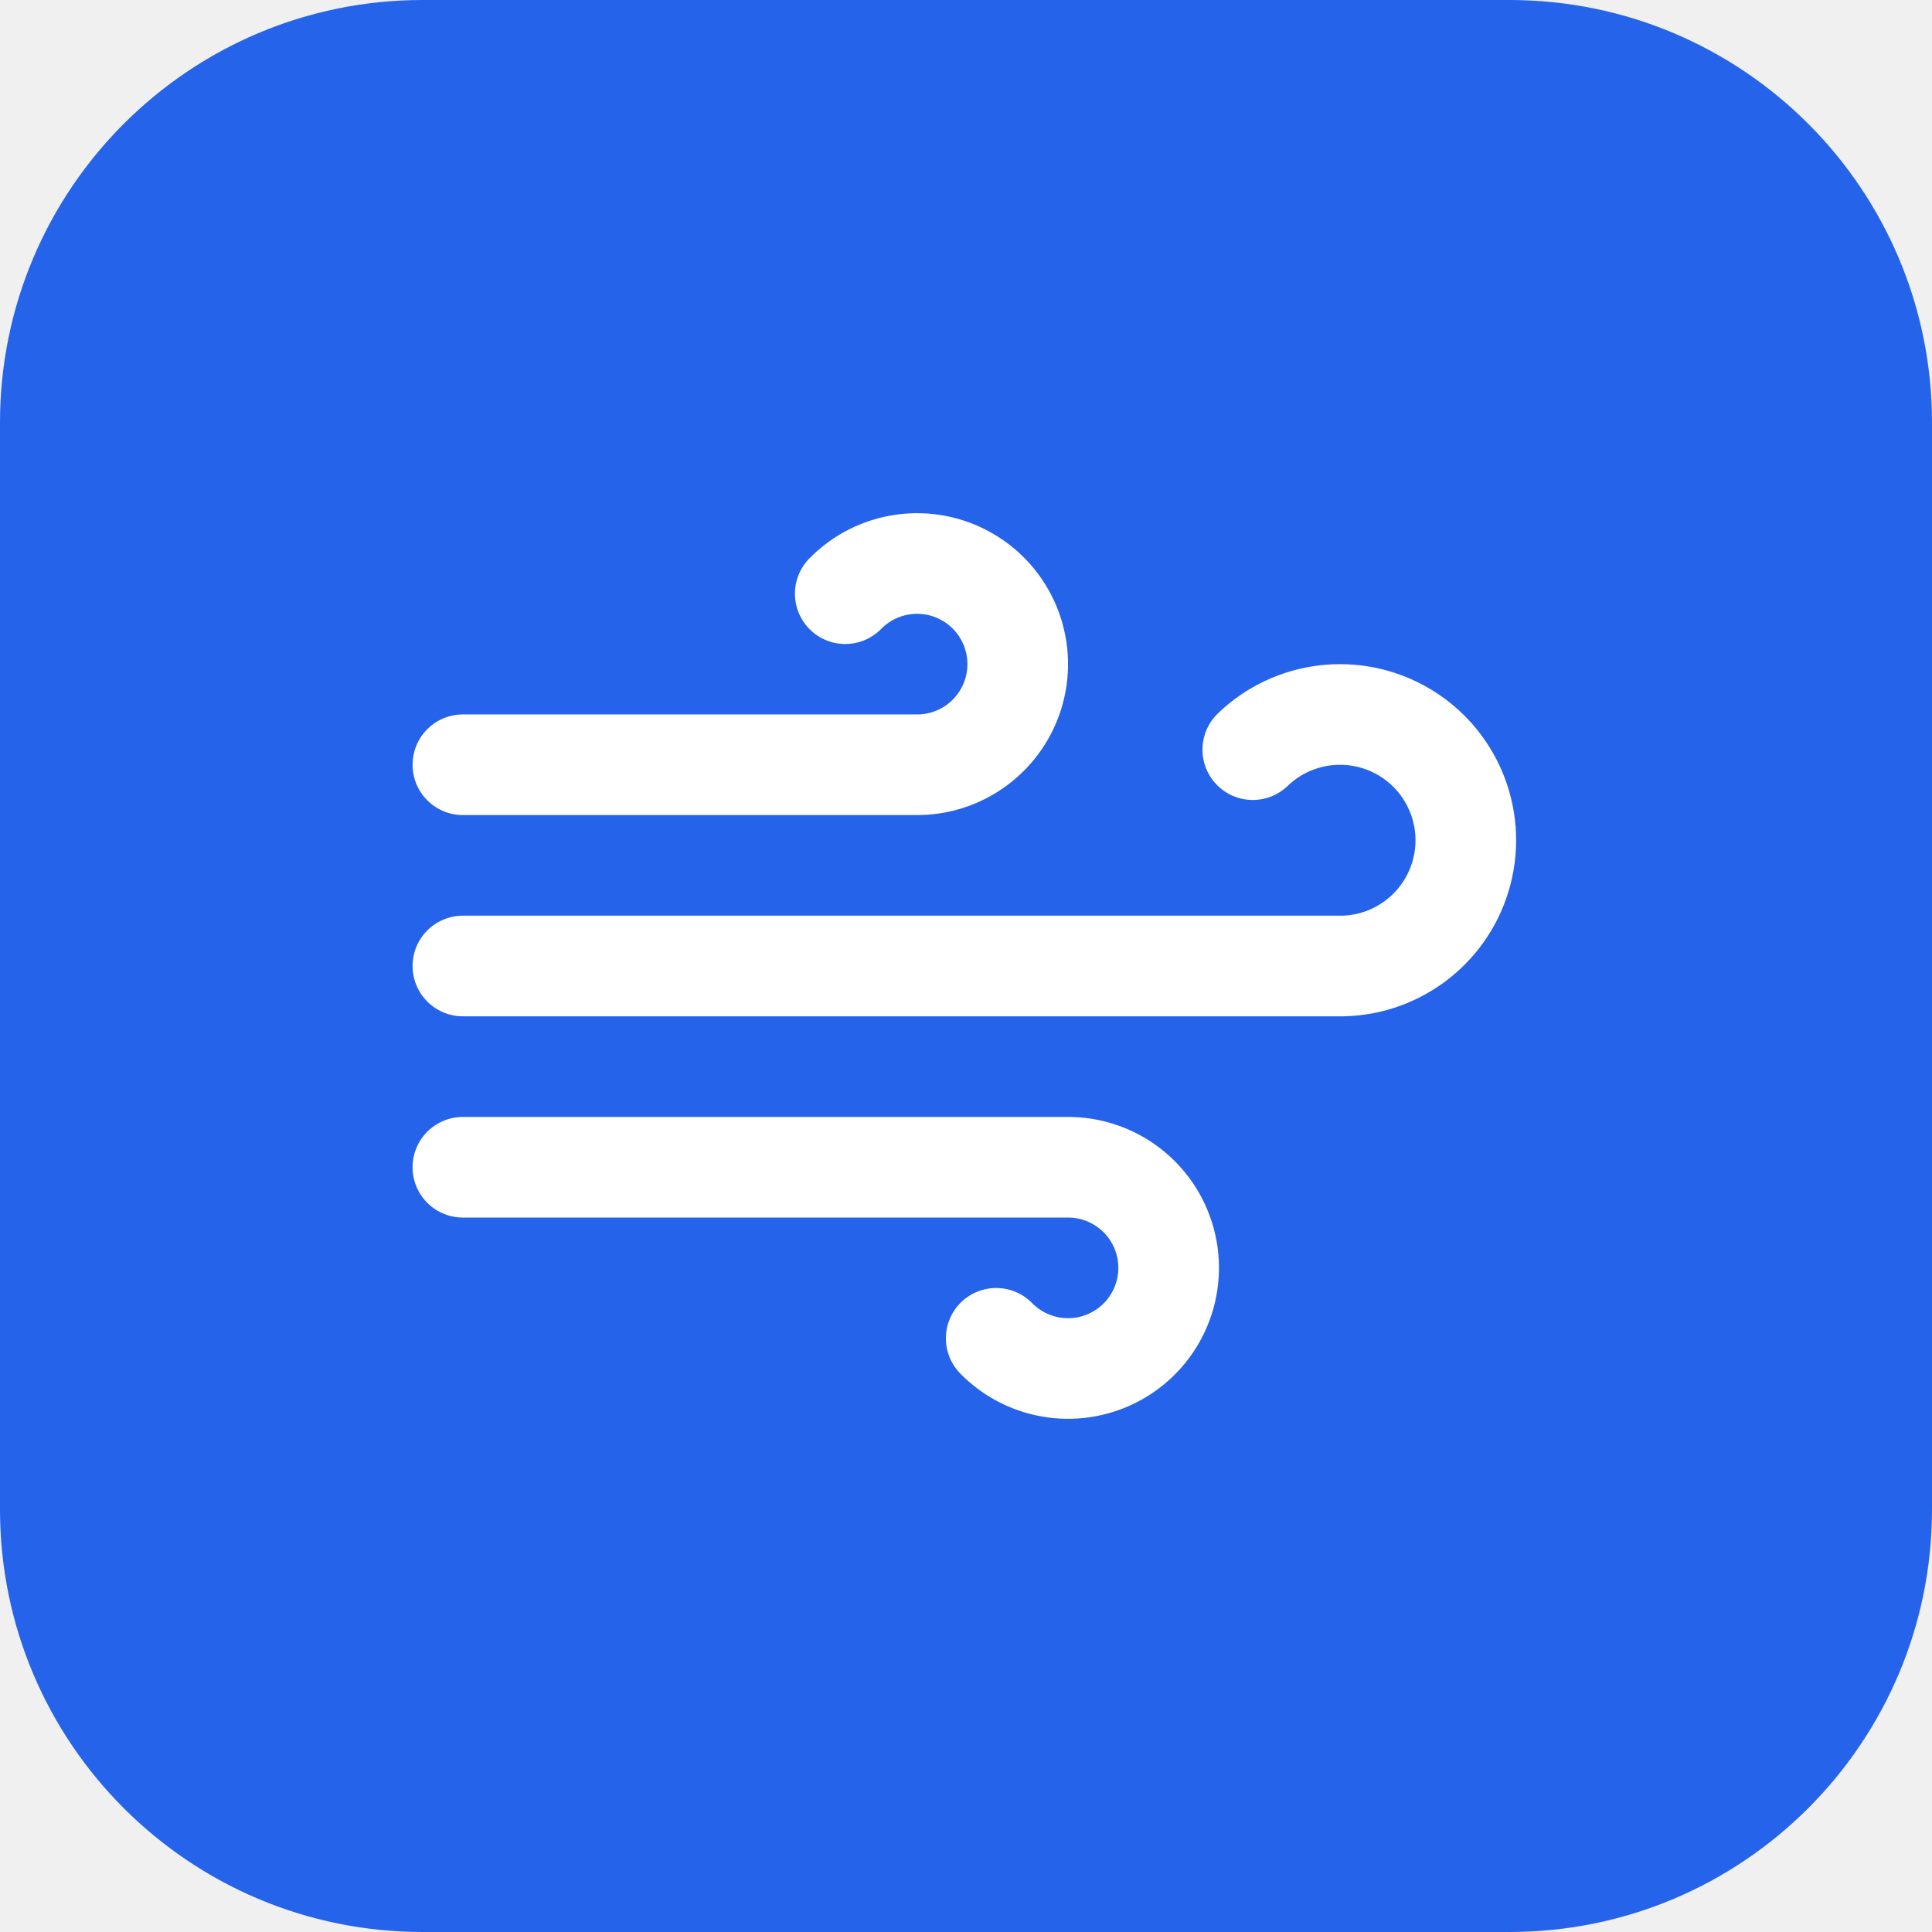
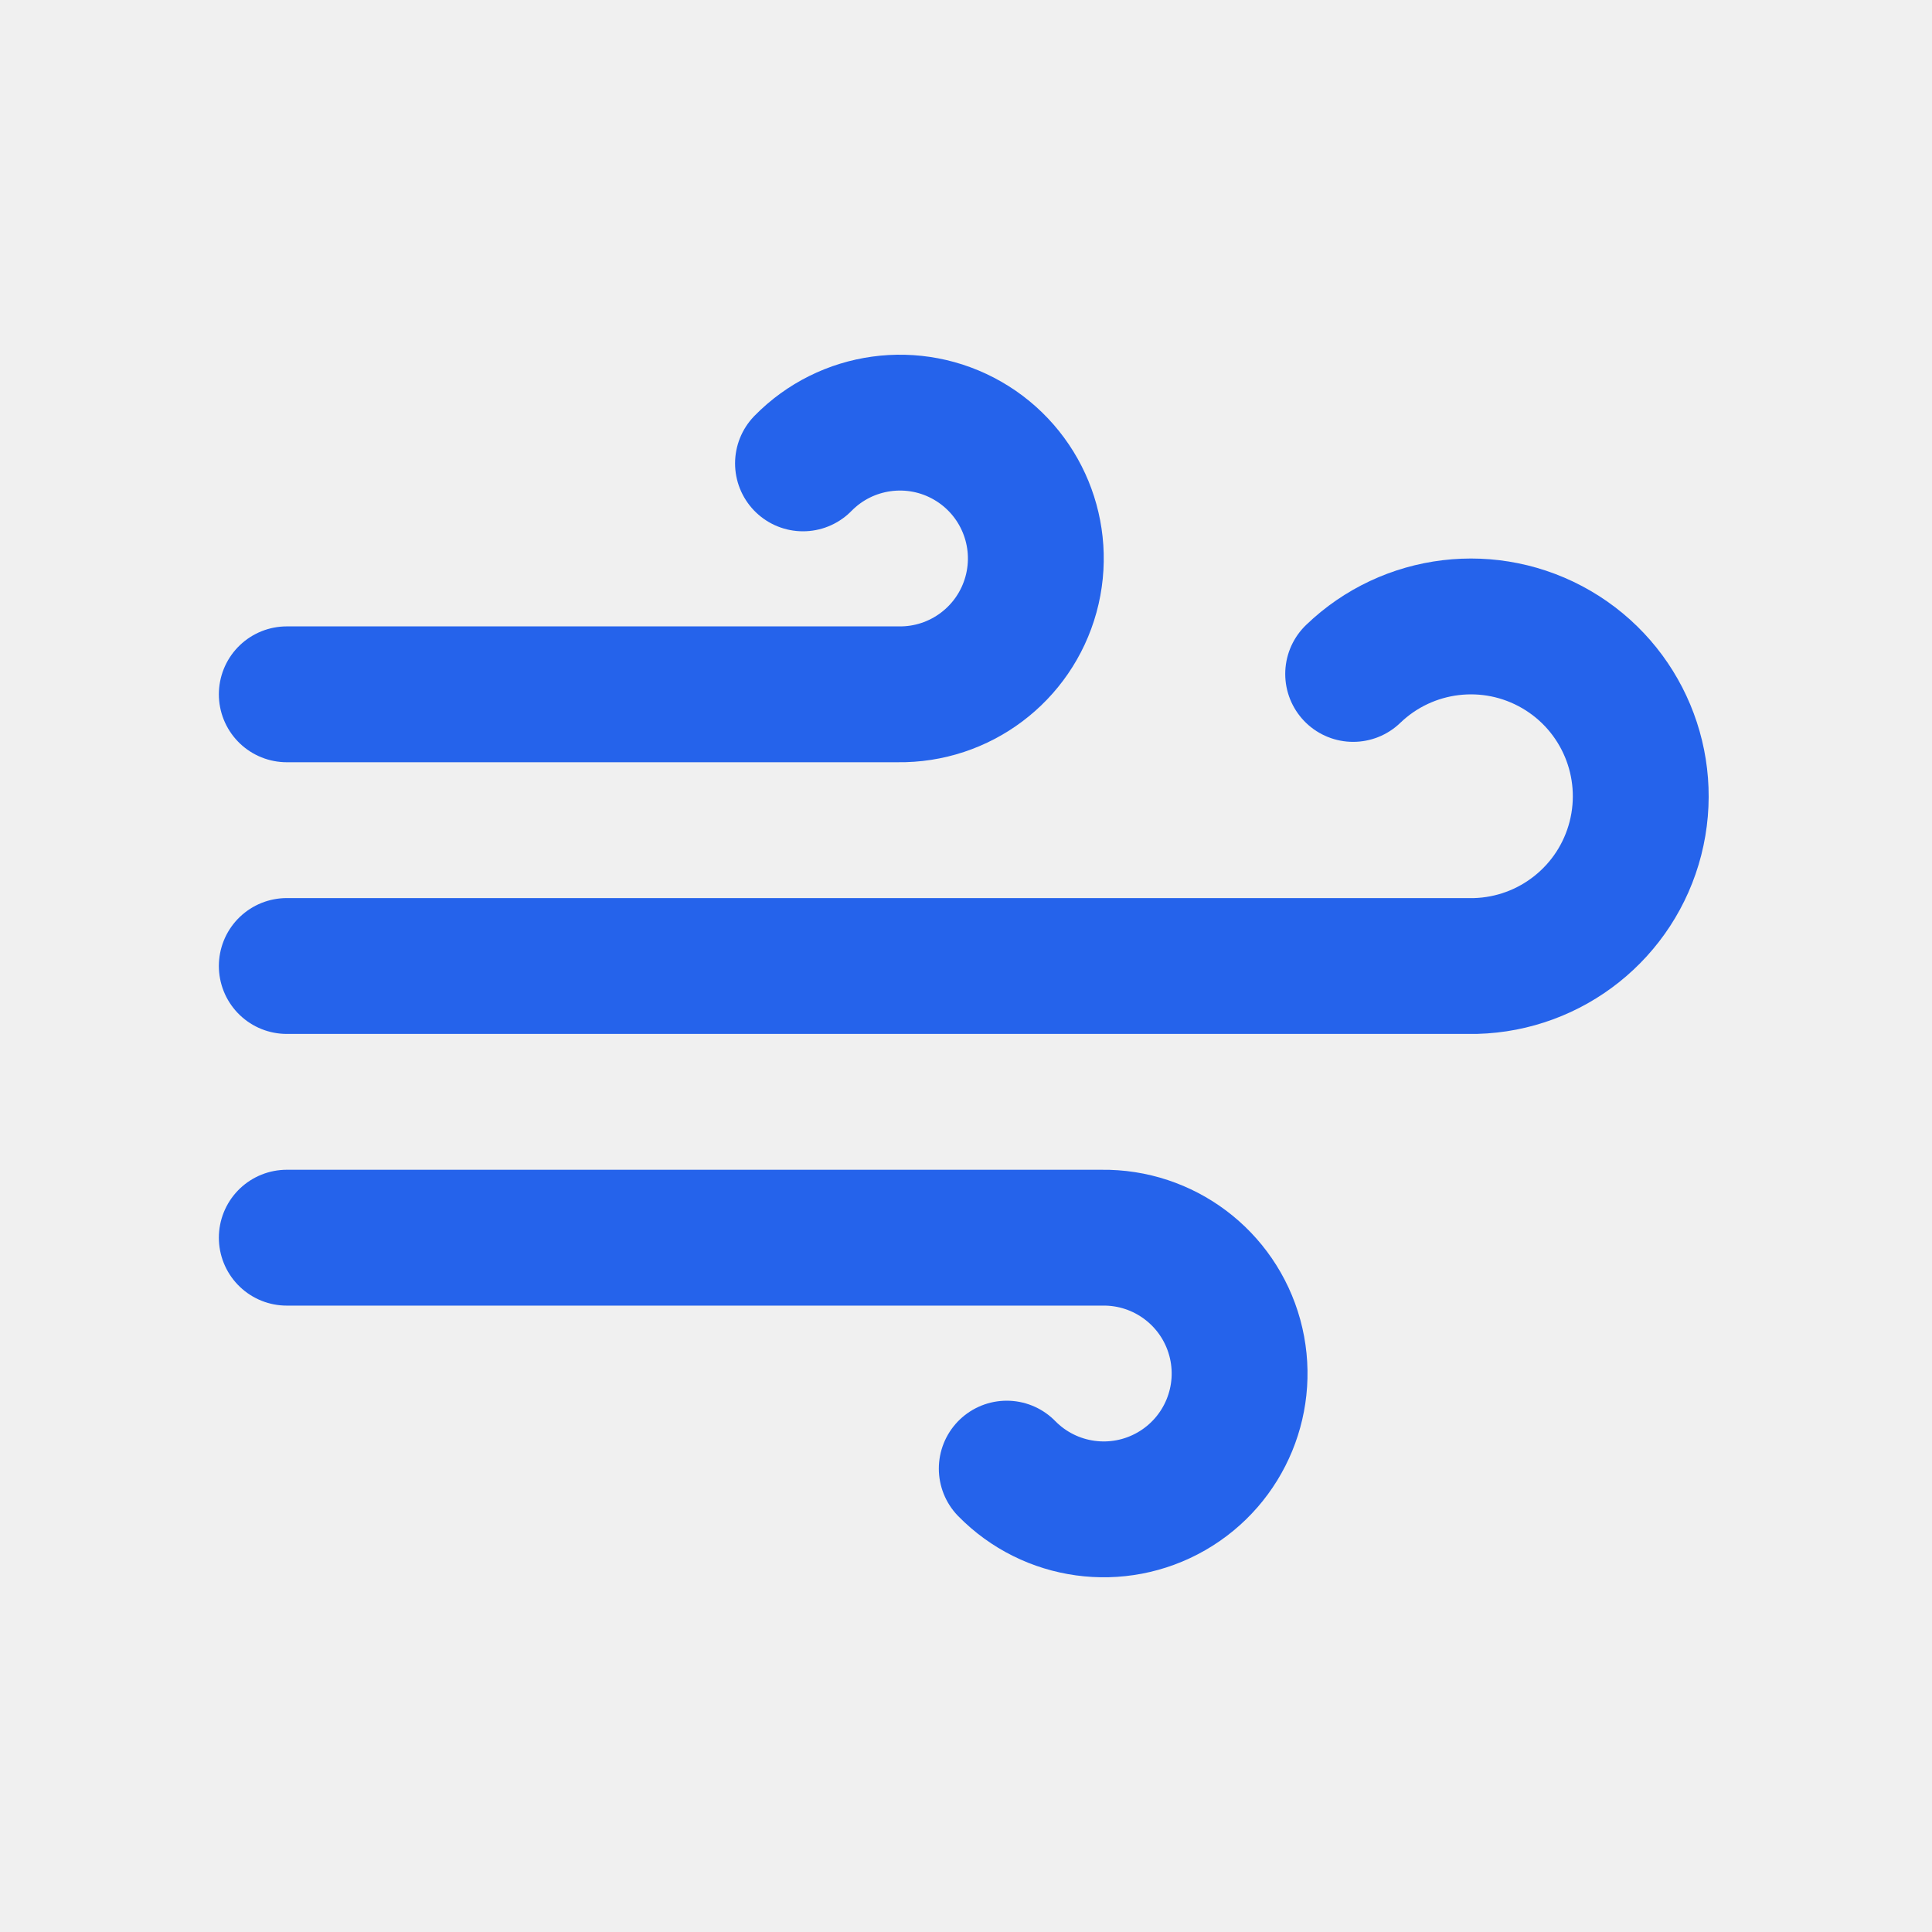
<svg xmlns="http://www.w3.org/2000/svg" viewBox="0 0 512 512" width="512" height="512" role="img" aria-label="Validador de Calidad del Aire">
-   <rect width="512" height="512" rx="112" fill="#2563eb" />
-   <svg x="96" y="96" width="320" height="320" viewBox="0 0 24 24" fill="none" stroke="#ffffff" stroke-width="2" stroke-linecap="round" stroke-linejoin="round">
+   <svg x="40" y="40" width="432" height="432" viewBox="0 0 24 24" fill="none" stroke="#2563eb" stroke-width="2" stroke-linecap="round" stroke-linejoin="round">
    <path d="M17.7 7.7a2.5 2.5 0 1 1 1.8 4.3H2" />
    <path d="M9.6 4.6A2 2 0 1 1 11 8H2" />
    <path d="M12.6 19.4A2 2 0 1 0 14 16H2" />
  </svg>
</svg>
